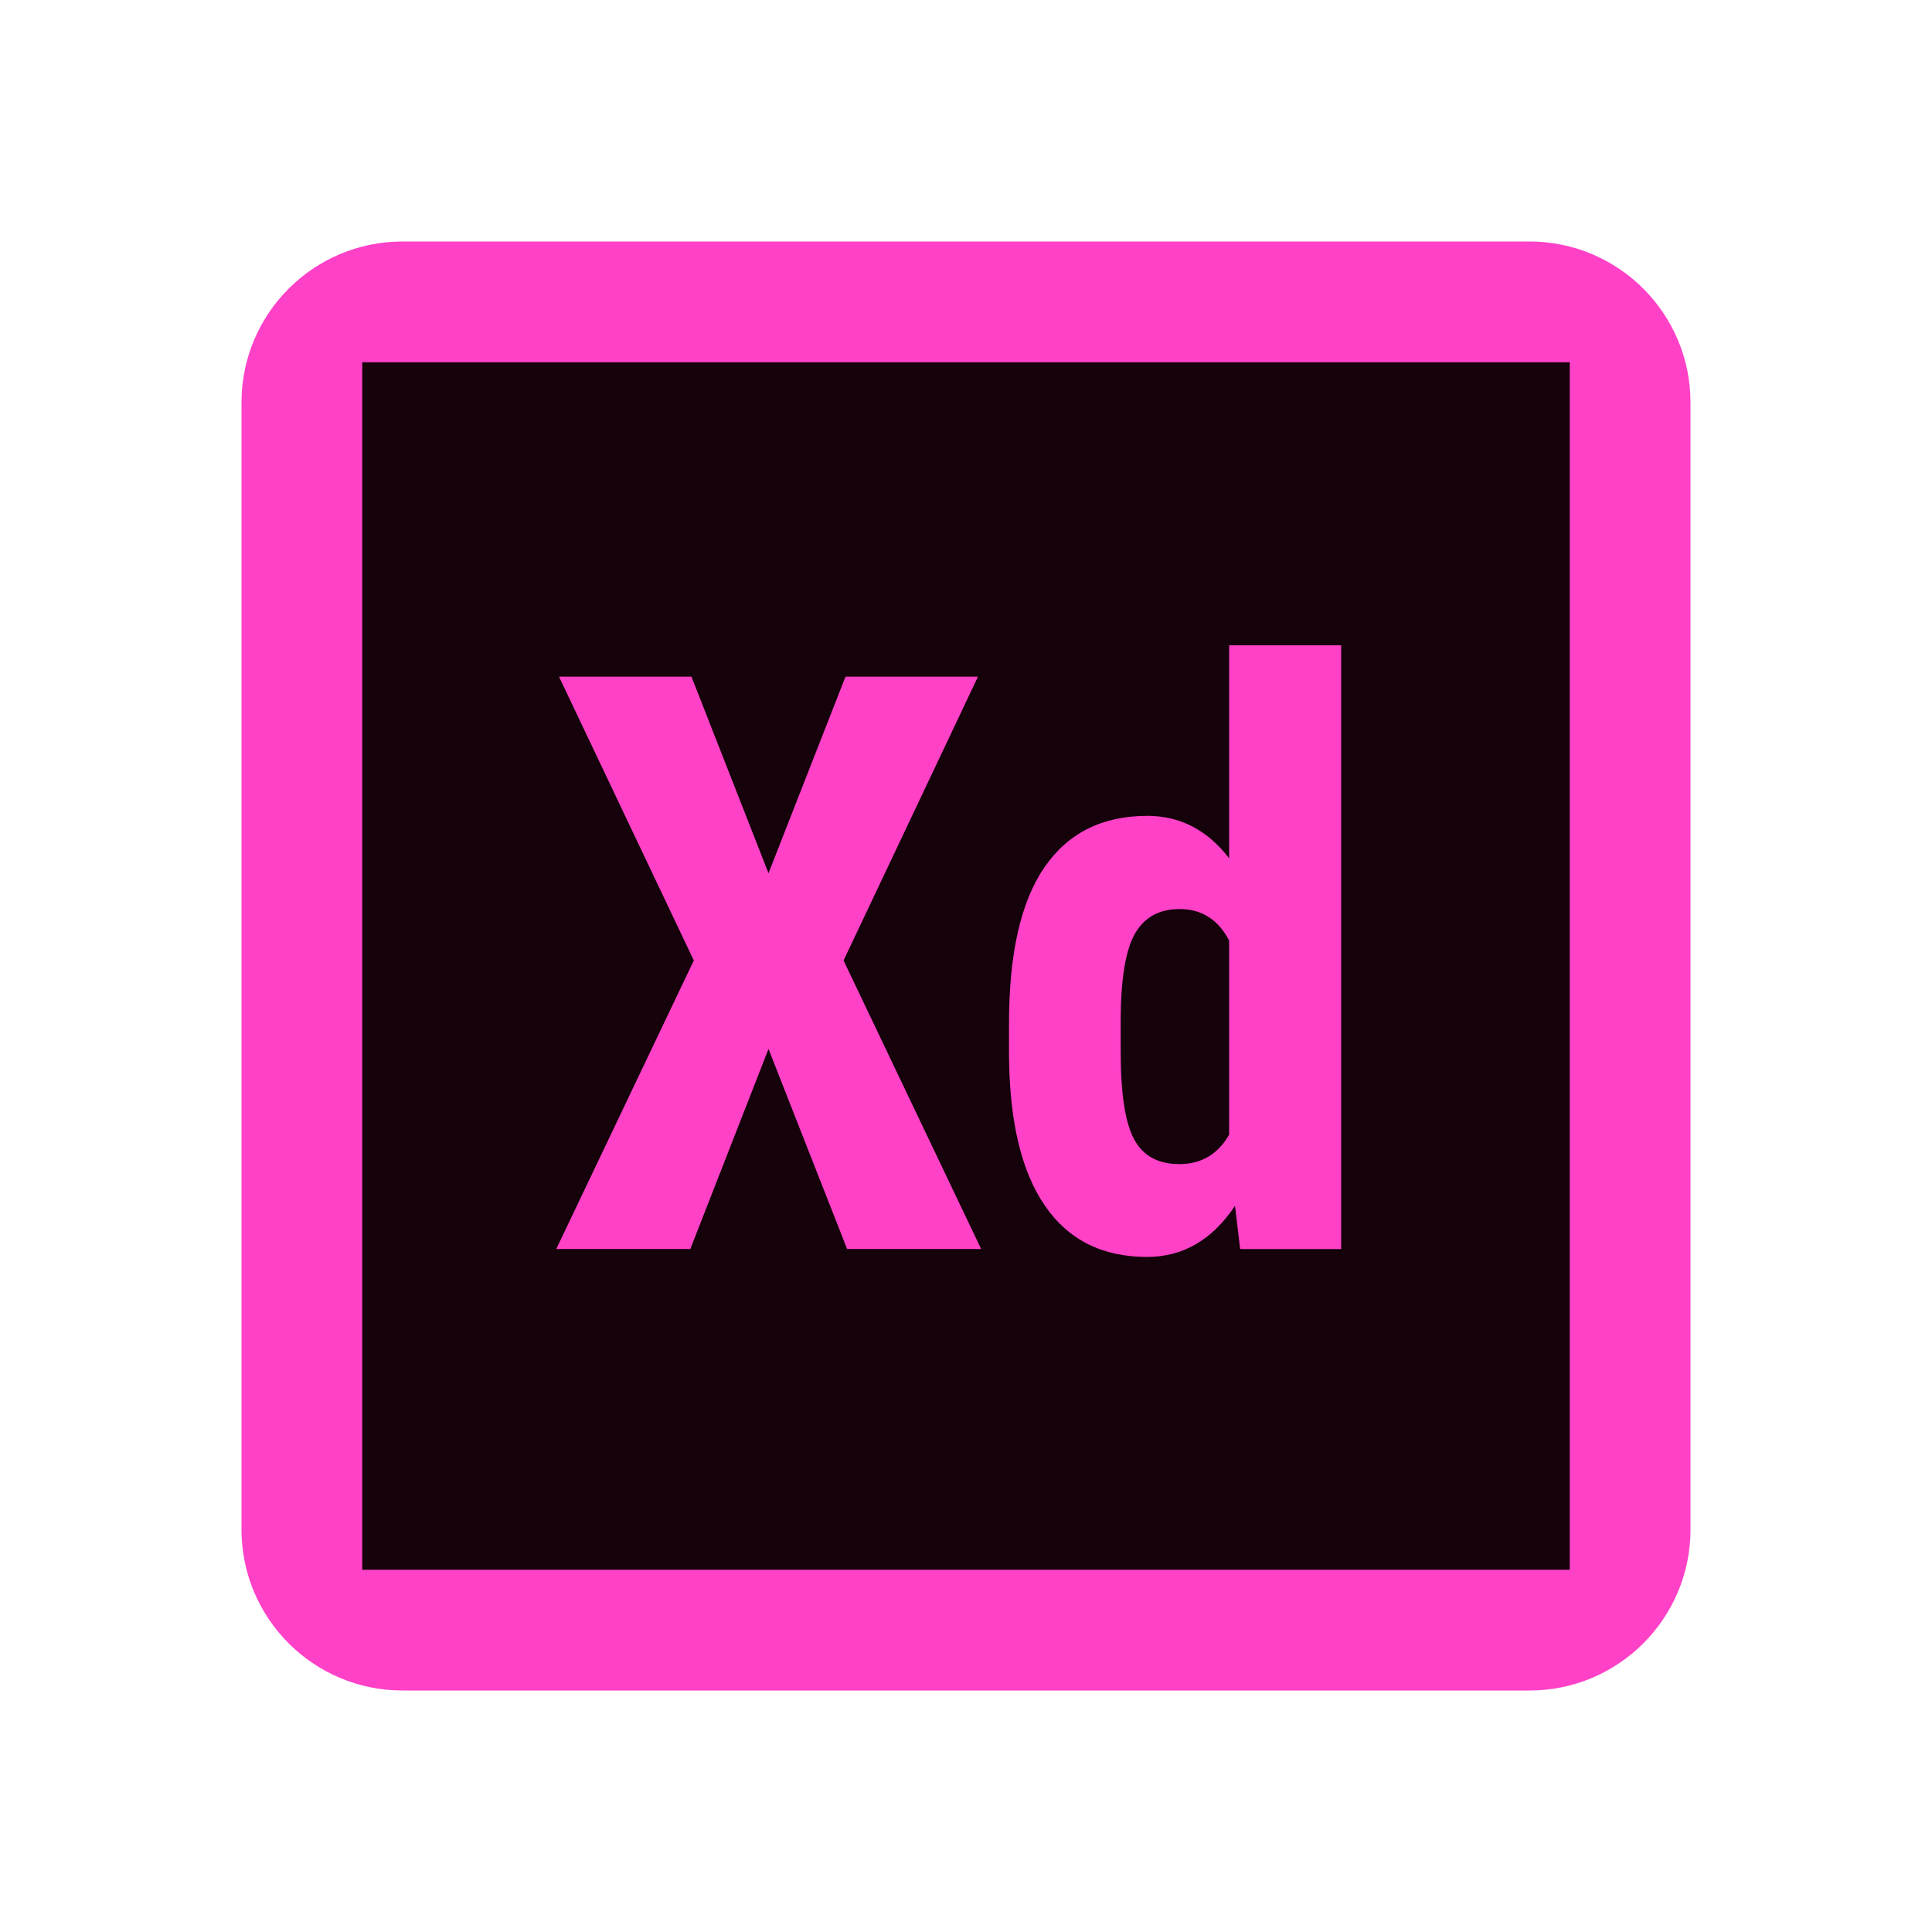
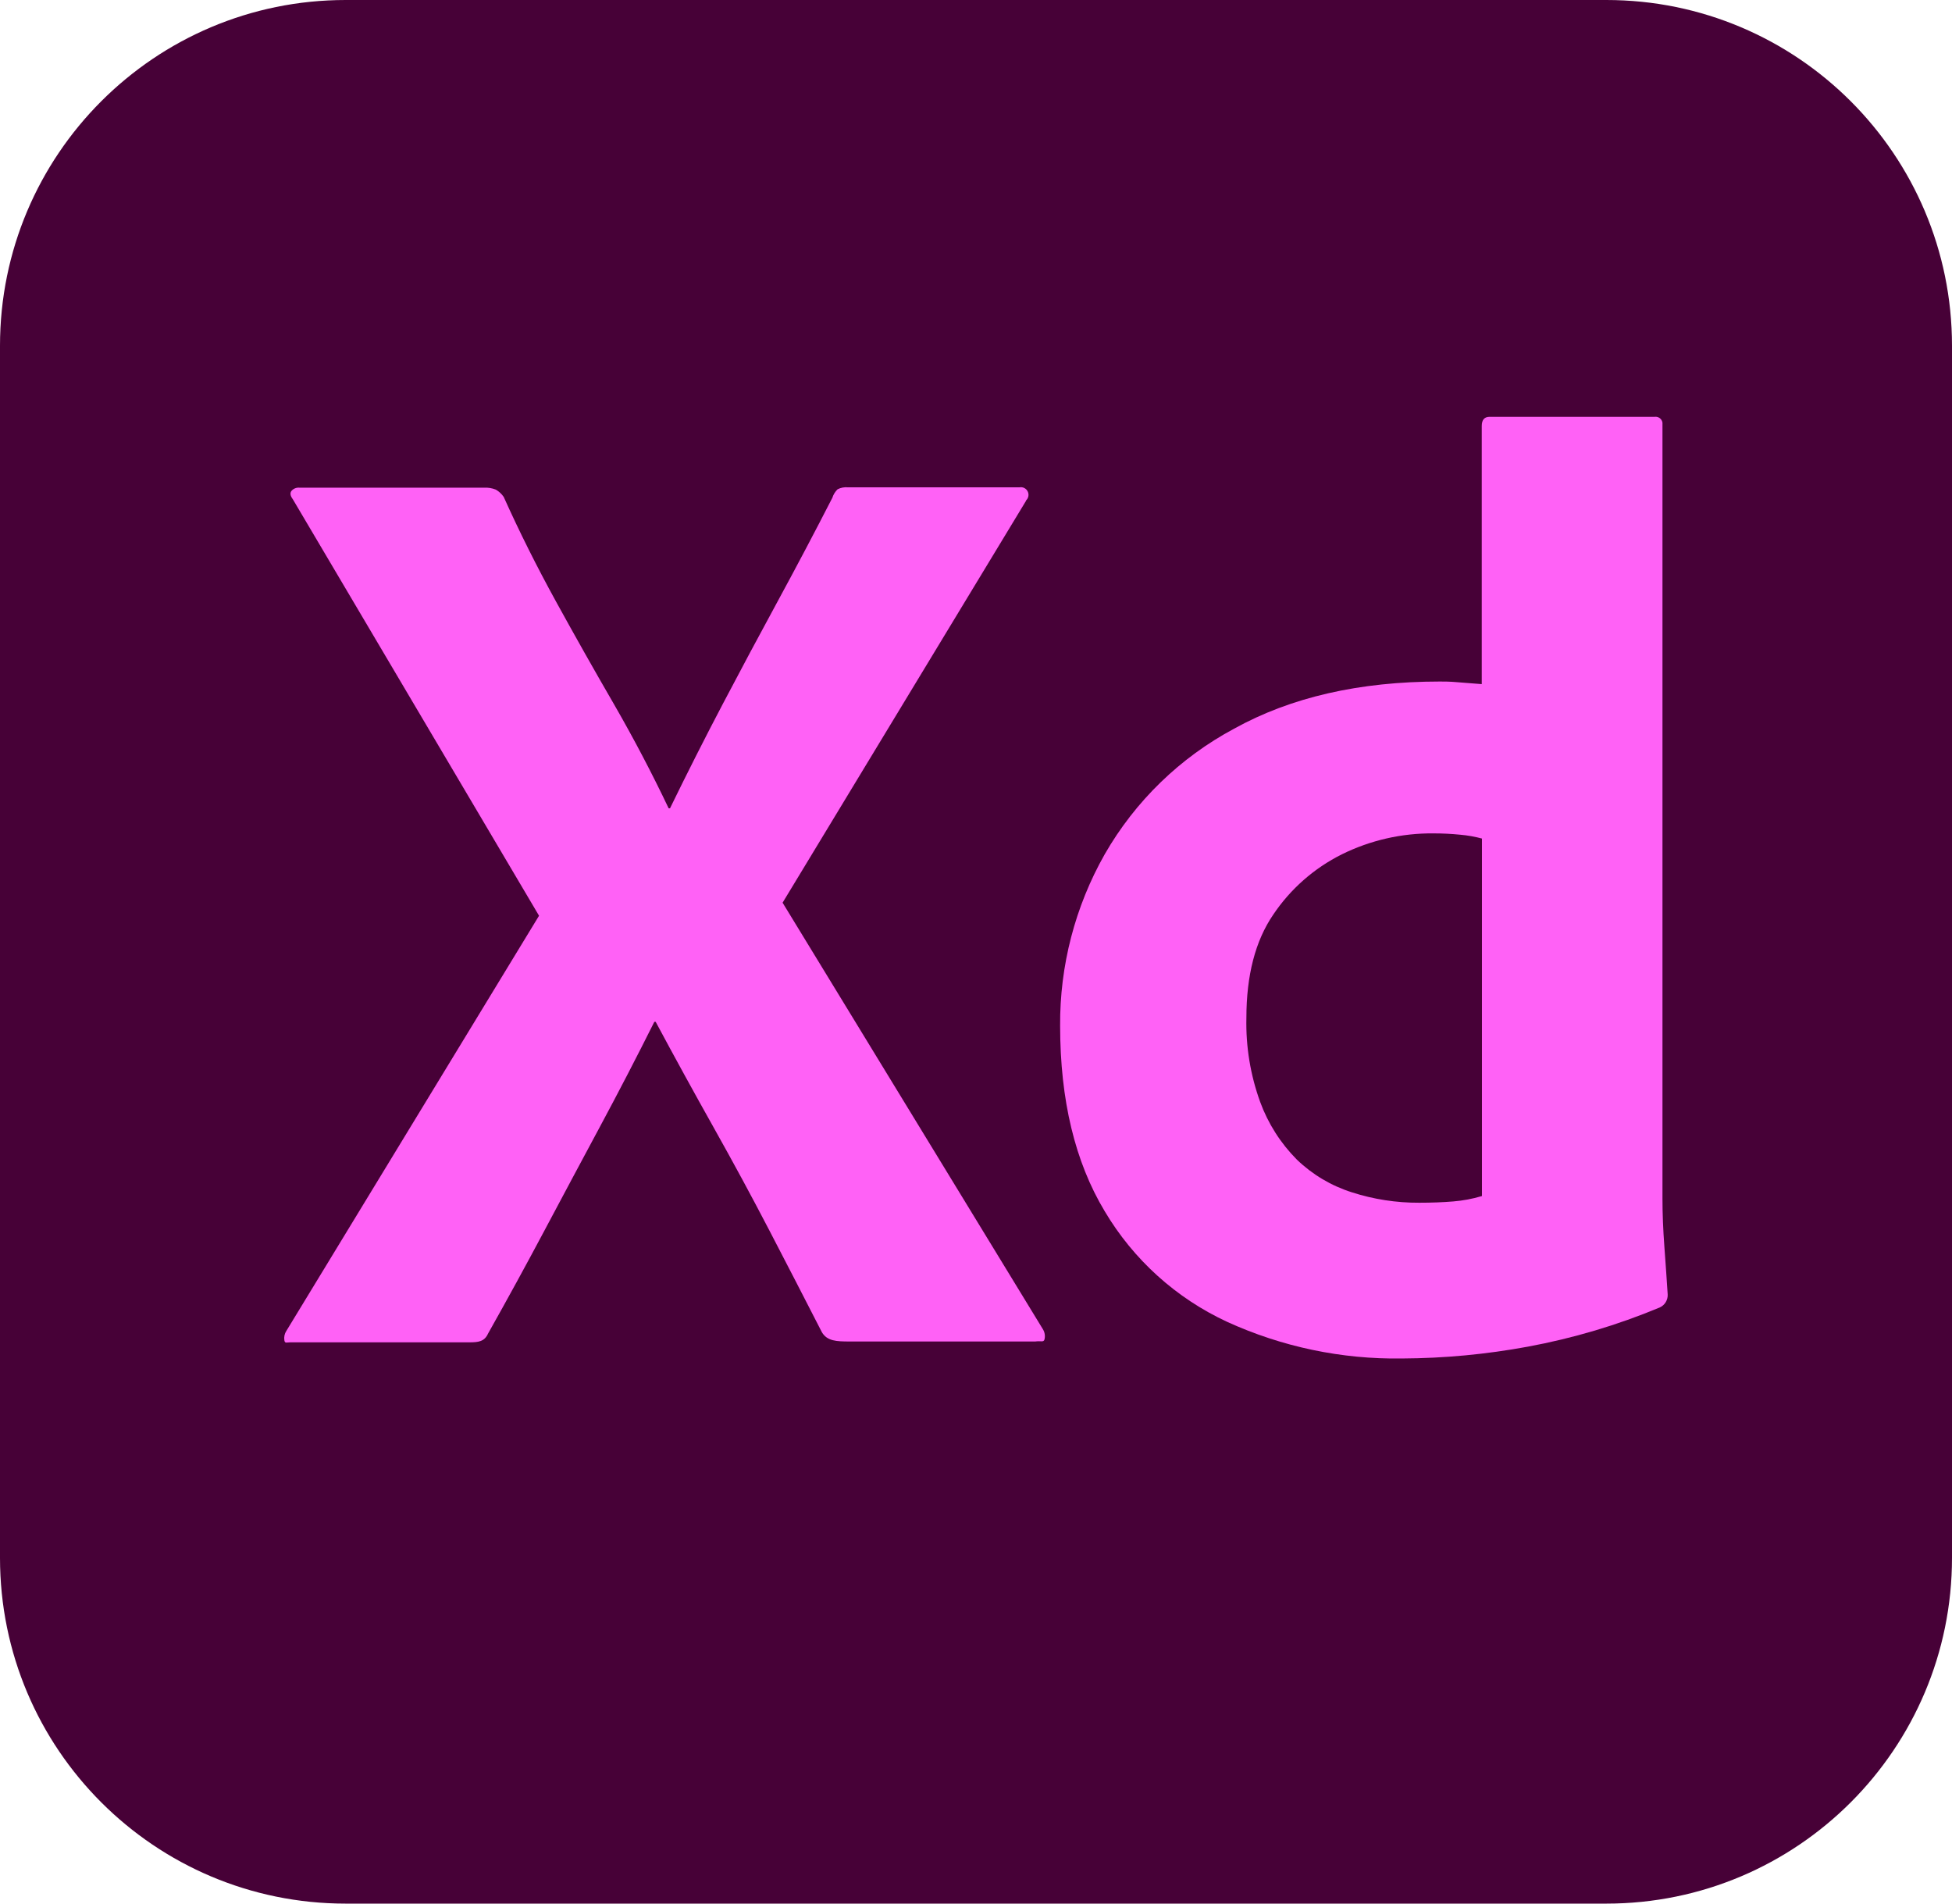
- <svg xmlns="http://www.w3.org/2000/svg" width="50" height="50" viewBox="0 0 50 50" fill="none">
-   <path d="M6.25 10.417C6.25 8.116 8.116 6.25 10.417 6.25H39.583C41.884 6.25 43.75 8.116 43.75 10.417V39.583C43.75 41.884 41.884 43.75 39.583 43.75H10.417C8.116 43.75 6.25 41.884 6.25 39.583V10.417Z" fill="#FF41C8" />
-   <path d="M9.375 9.375V40.625H40.625V9.375H9.375ZM19.889 22.599L21.882 17.512H25.31L21.831 24.857L25.392 32.324H21.923L19.889 27.146L17.865 32.324H14.396L17.956 24.857L14.467 17.512H17.895L19.889 22.599ZM26.113 26.485C26.113 24.681 26.419 23.335 27.029 22.447C27.64 21.558 28.527 21.115 29.695 21.115C30.542 21.115 31.248 21.481 31.81 22.213V16.7H34.709V32.325H32.095L31.962 31.206C31.373 32.089 30.613 32.529 29.683 32.529C28.531 32.529 27.651 32.089 27.044 31.206C26.436 30.324 26.126 29.029 26.113 27.321V26.485H26.113ZM29.003 27.207C29.003 28.293 29.118 29.051 29.349 29.481C29.58 29.912 29.97 30.127 30.519 30.127C31.088 30.127 31.519 29.873 31.81 29.365V24.34C31.526 23.797 31.098 23.526 30.529 23.526C30 23.526 29.613 23.74 29.37 24.167C29.126 24.594 29.003 25.354 29.003 26.446V27.207Z" fill="#16020B" />
+ <svg xmlns="http://www.w3.org/2000/svg" viewBox="0 0 512.45 499.64">
+   <defs>
+     <style>.a{fill:#470137;}.b{fill:#ff61f6;}</style>
+   </defs>
+   <rect class="a" width="512.45" height="499.64" rx="90.75" />
+   <path class="b" d="M269.39,131.4,205.45,236.93,273.86,349a3.51,3.51,0,0,1,.34,2.58c-.23.8-1,.3-2.4.52H223c-3.44,0-5.84-.12-7.22-2.41q-6.87-13.41-13.75-26.64t-14.61-27q-7.72-13.74-15.29-27.85h-.35q-6.88,13.76-14.27,27.51t-14.61,27.33q-7.22,13.57-14.78,27c-.92,2.06-2.52,2.28-4.81,2.28H76.19c-.91,0-1.42.36-1.54-.56a3.47,3.47,0,0,1,.51-2.41l66.35-109L76.88,131.05c-.69-.91-.8-1.66-.34-2.23A2.46,2.46,0,0,1,78.6,128h48.47a7.31,7.31,0,0,1,3.1.51,6.35,6.35,0,0,1,2.06,1.9q6.18,13.74,13.75,27.5T161.28,185q7.72,13.41,14.26,27.16h.35q6.87-14.09,13.92-27.5t14.44-27q7.38-13.58,14.26-27a5.38,5.38,0,0,1,1.38-2.24,4.94,4.94,0,0,1,2.75-.51h45a2,2,0,0,1,1.72,3.44Z" />
+   <path class="b" d="M368.05,356.56a106.54,106.54,0,0,1-45.9-9.62A73.08,73.08,0,0,1,290,317.89q-11.68-19.42-11.69-48.64a90,90,0,0,1,11.69-45,85.82,85.82,0,0,1,34-33q22.33-12.37,54-12.37c1.14,0,2.63,0,4.47.17s4,.29,6.53.51V111.8c0-1.6.69-2.4,2.06-2.4h43.31a1.83,1.83,0,0,1,2.07,1.54,2.26,2.26,0,0,1,0,.52V314.62q0,5.85.51,12.72t.86,12.38a3.56,3.56,0,0,1-2.06,3.44,170.7,170.7,0,0,1-34.72,10.31A186.41,186.41,0,0,1,368.05,356.56Zm21-42.62V220.09a33.24,33.24,0,0,0-5.67-1,69.33,69.33,0,0,0-7.05-.35,53.15,53.15,0,0,0-24.07,5.5,46.91,46.91,0,0,0-18,15.82q-7.05,10.31-7.05,27.15a60.58,60.58,0,0,0,3.61,22,41.93,41.93,0,0,0,9.62,15.13,36.82,36.82,0,0,0,14.44,8.6,56.63,56.63,0,0,0,17.71,2.74q4.8,0,8.93-.34A36.68,36.68,0,0,0,389,313.94Z" />
</svg>
